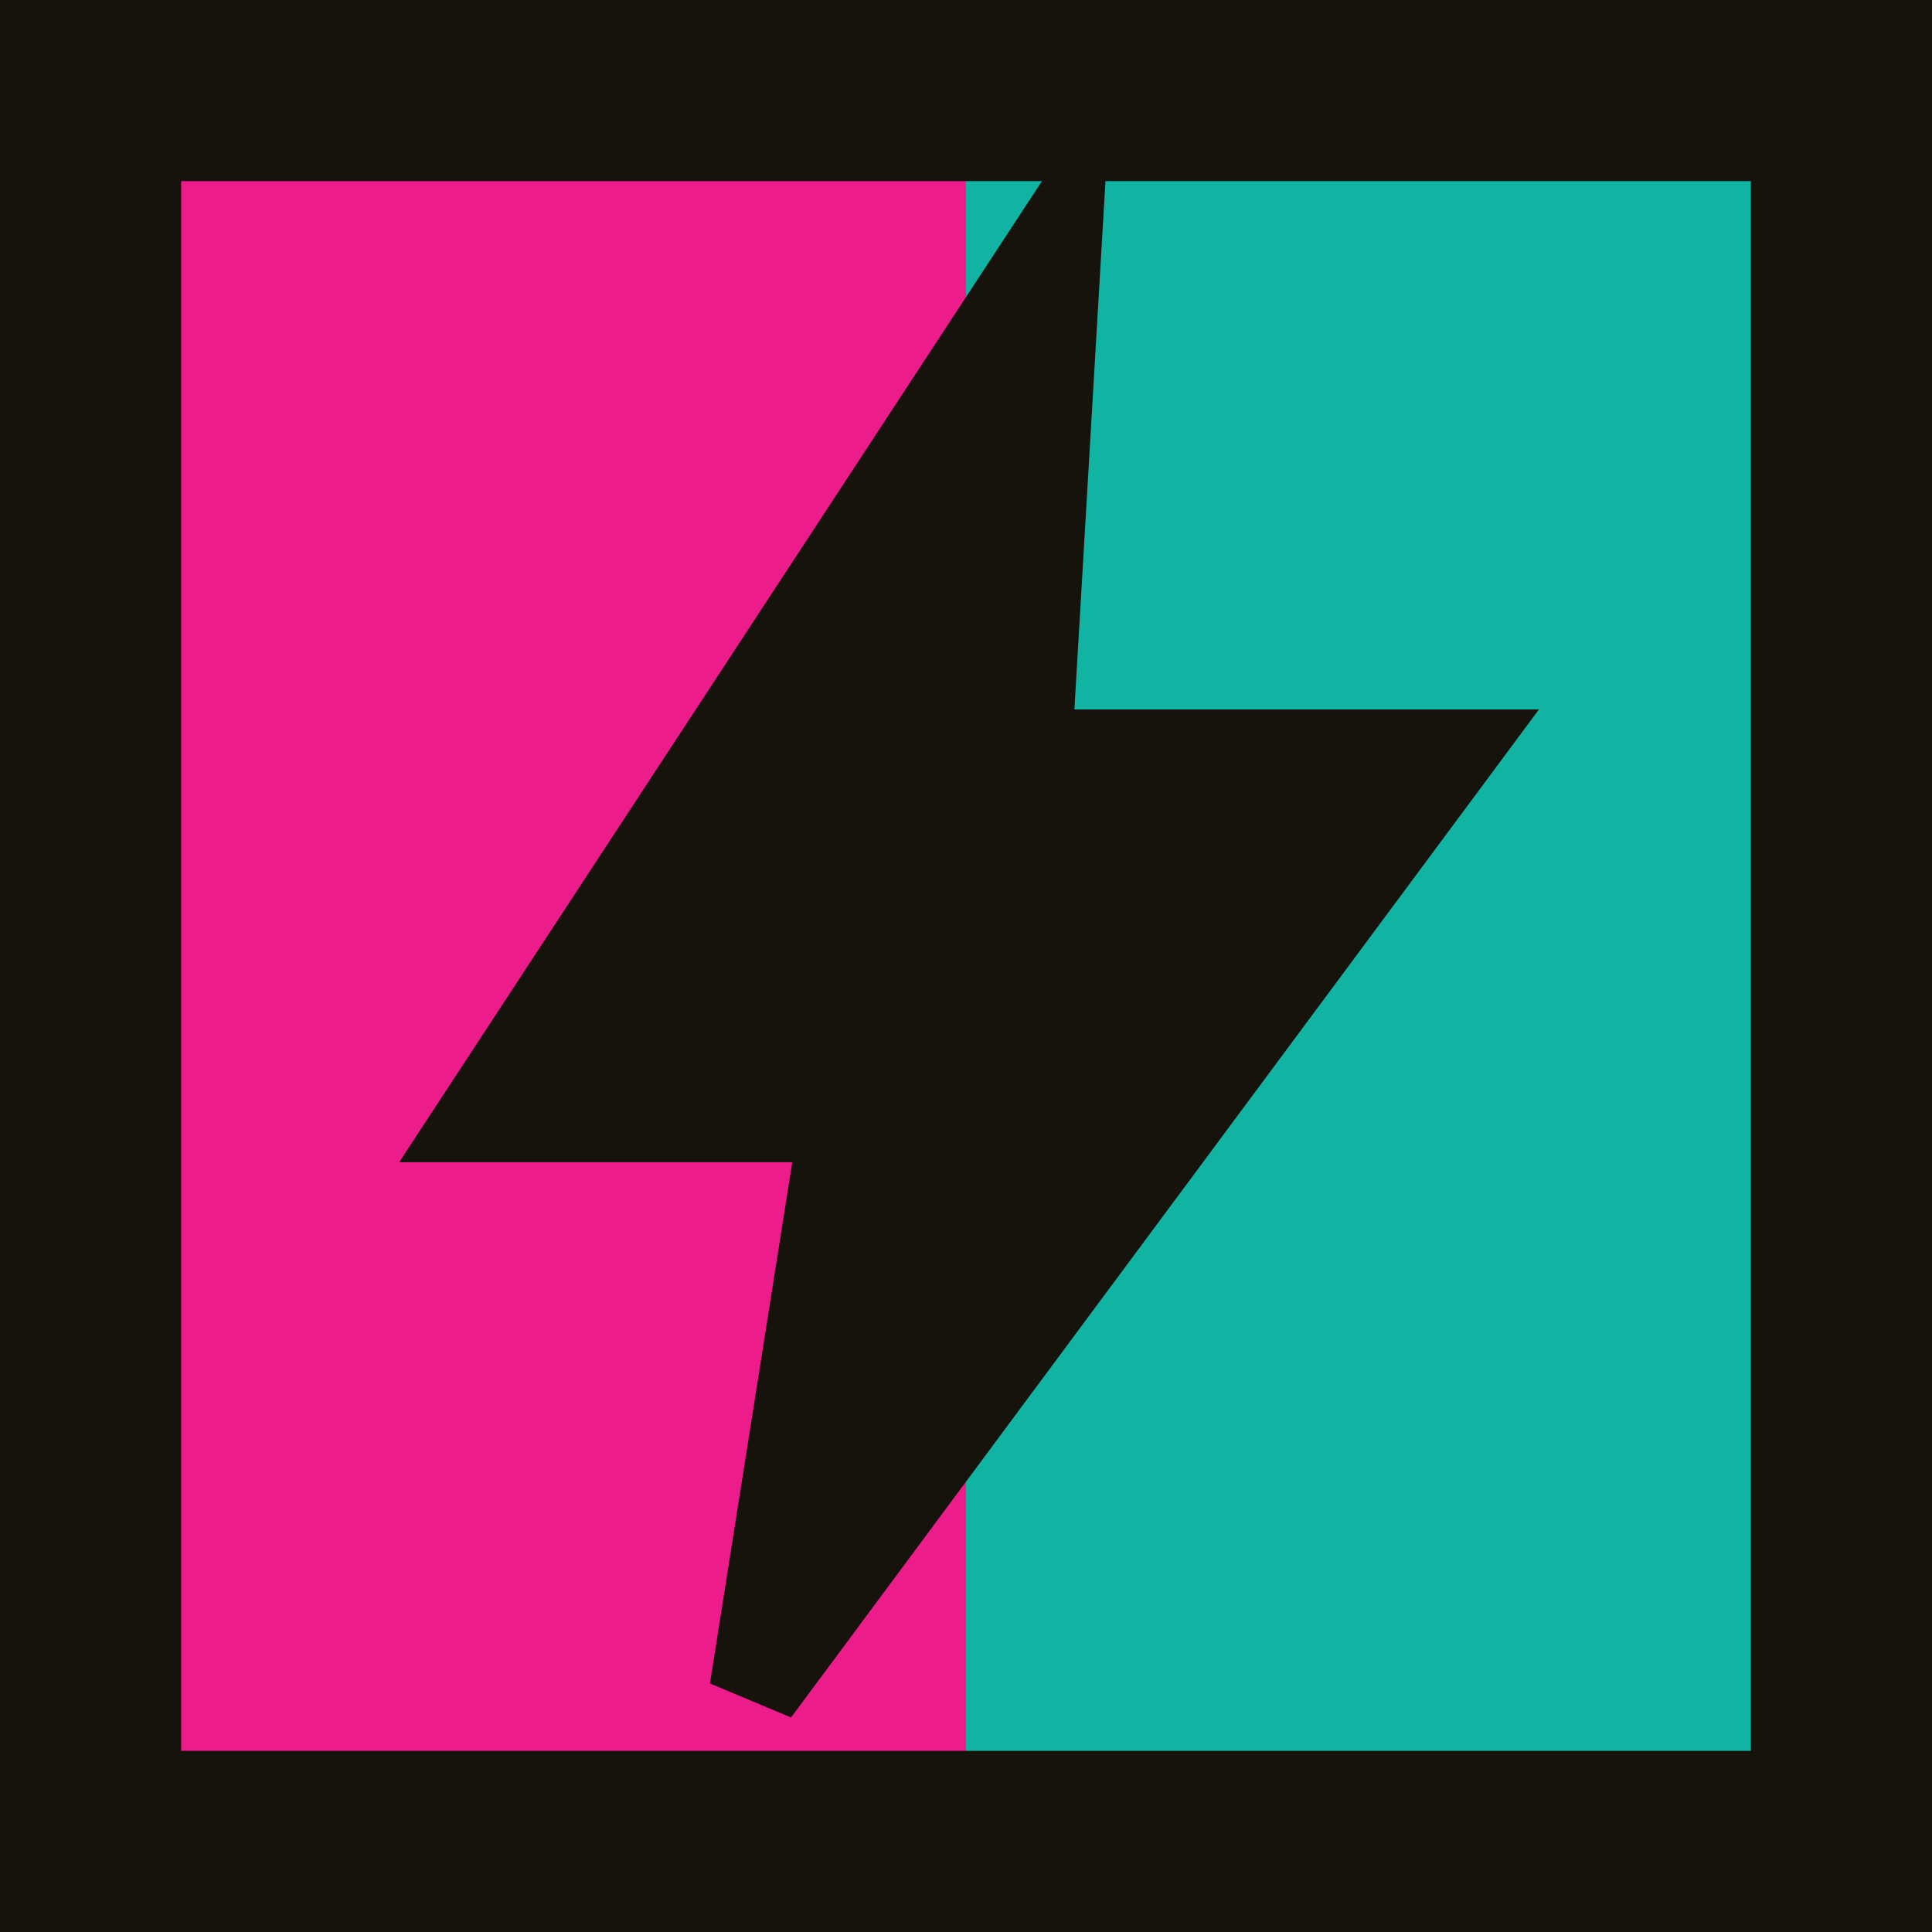
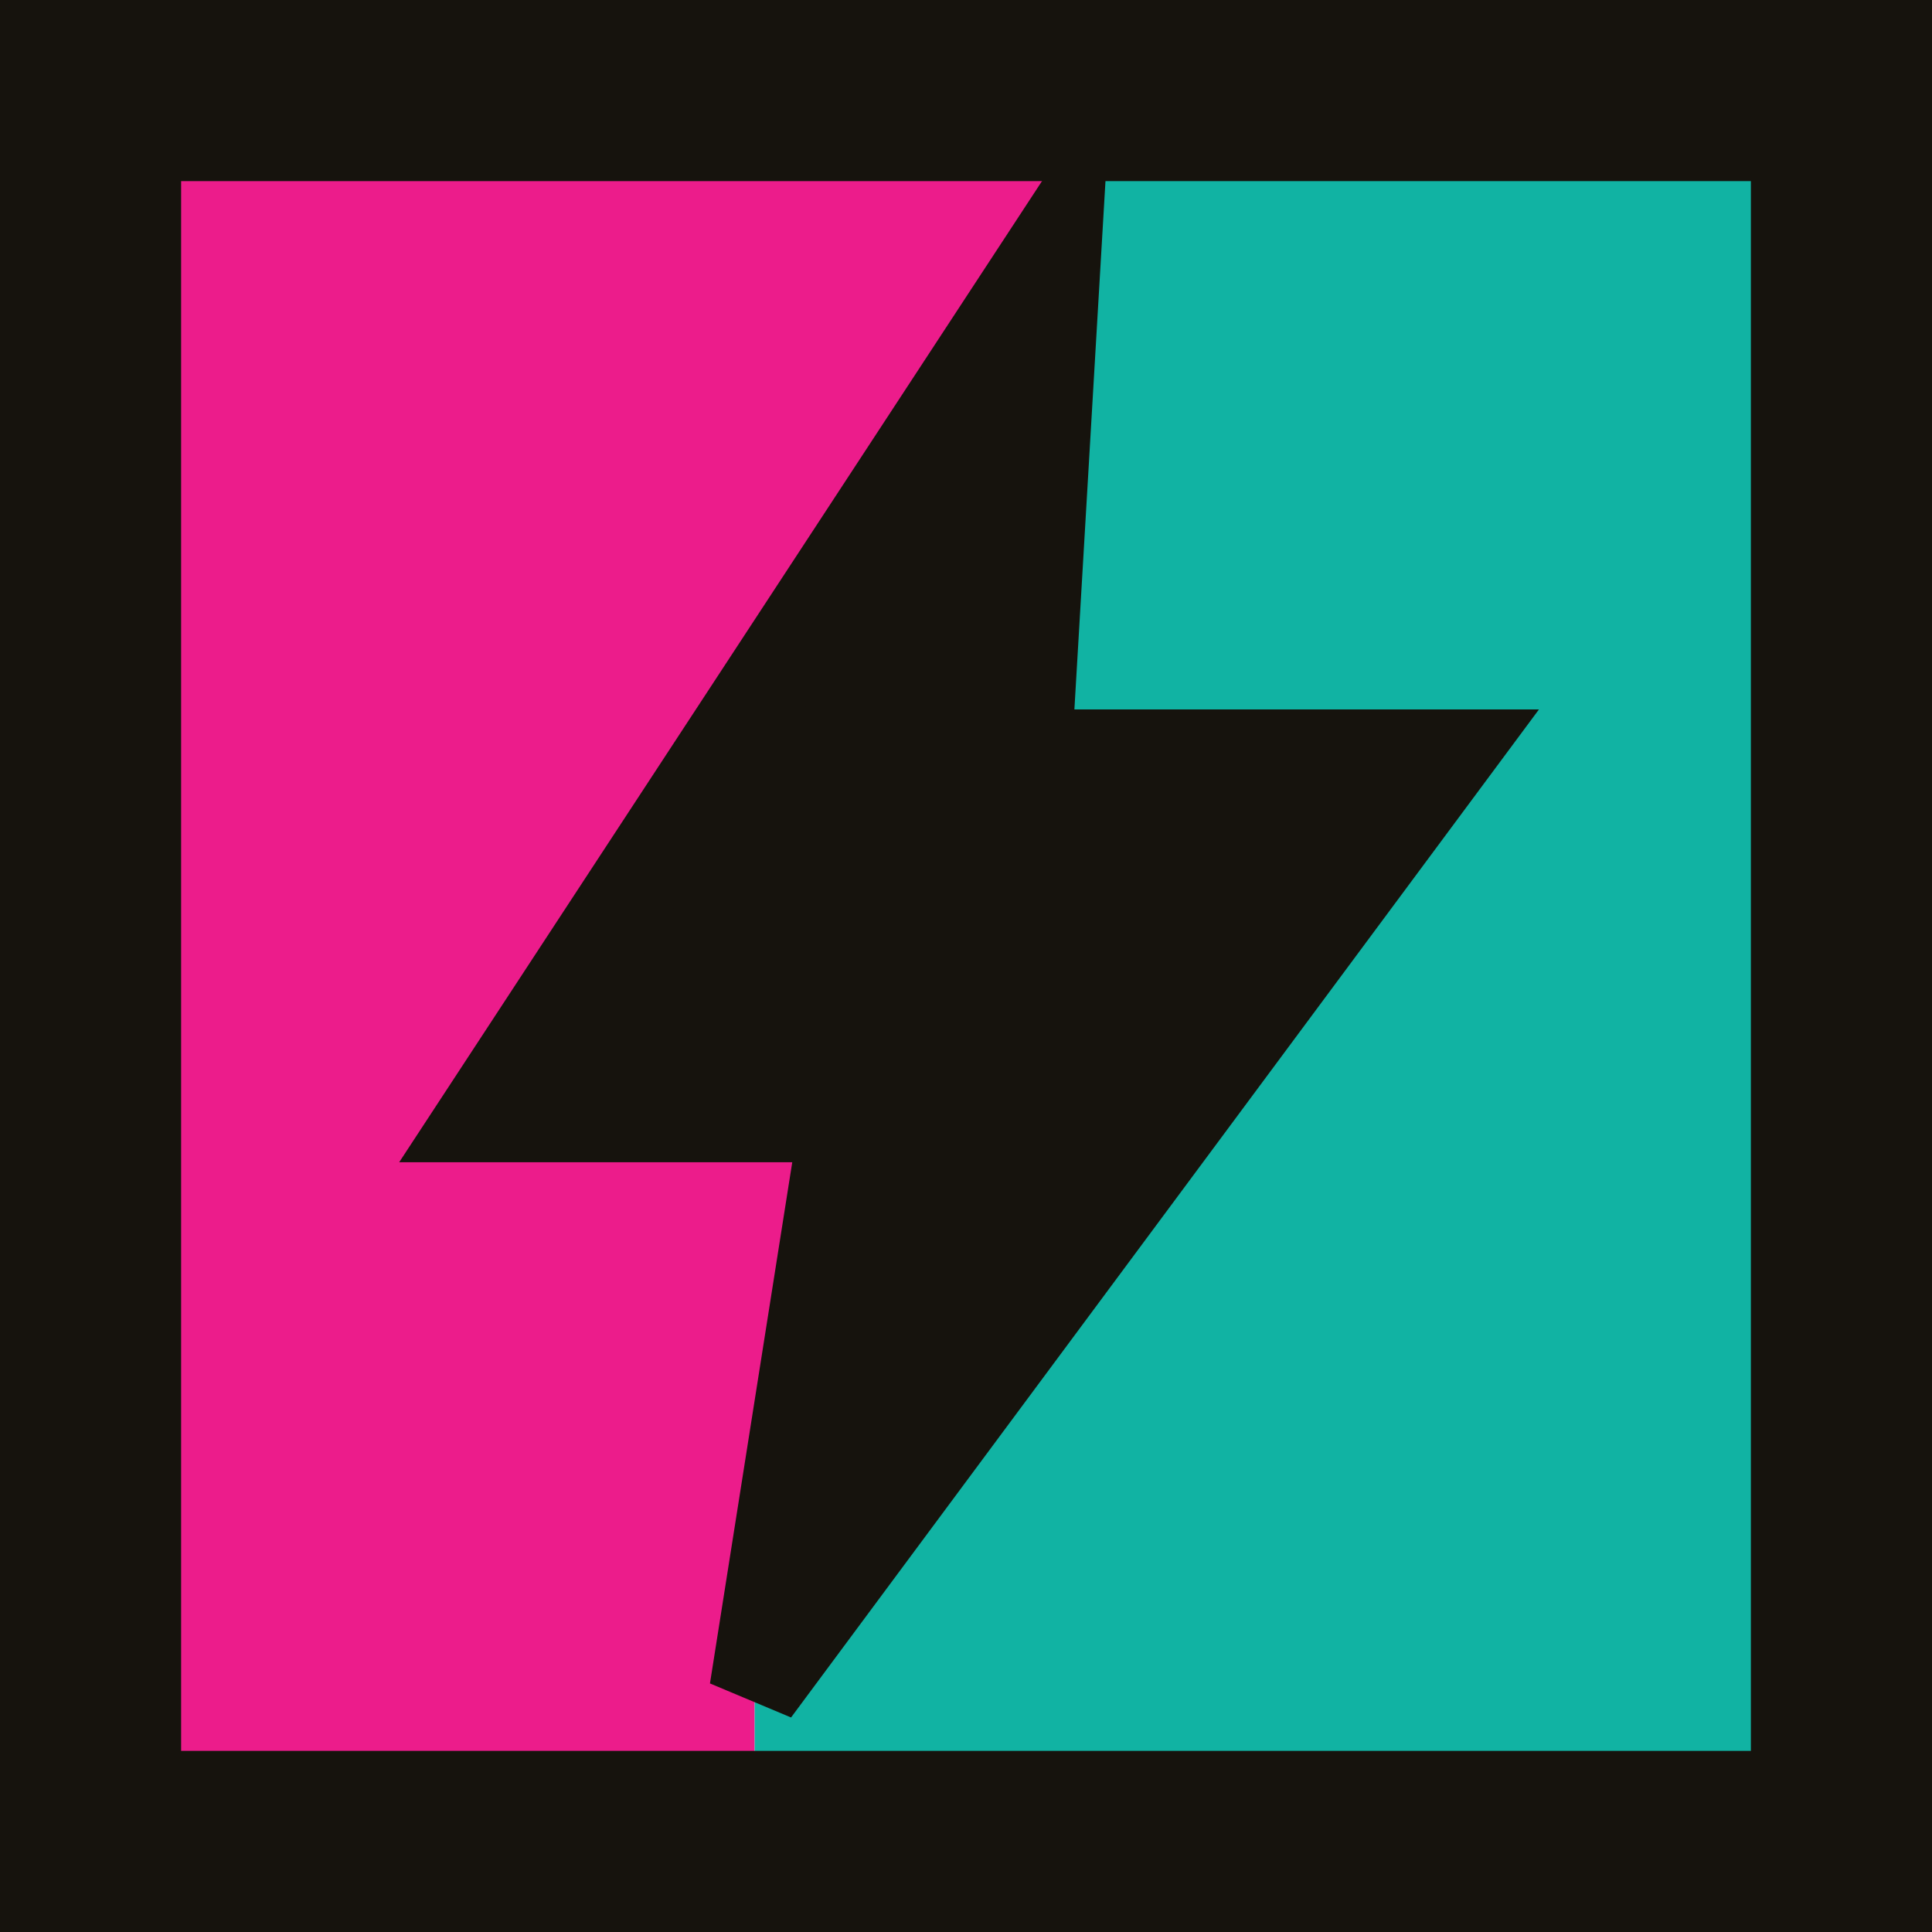
<svg xmlns="http://www.w3.org/2000/svg" viewBox="0 0 32 32" role="img" aria-label="devngn.ai">
-   <rect x="1.5" y="1.5" width="14.5" height="29" fill="#ec1c8b" />
-   <rect x="16" y="1.5" width="14.5" height="29" fill="#11b3a3" />
+   <path d="M1.5 1.5H17.5V4L12.5 28V30.5H1.5Z" fill="#ec1c8b" />
+   <path d="M17.5 1.5H30.5V30.5H12.5V28L17.5 4Z" fill="#11b3a3" />
  <rect x="1.5" y="1.5" width="29" height="29" fill="none" stroke="#16130d" stroke-width="3" />
  <path d="M17.5 4 8 18.5h6L12.5 28 24 12.5h-7z" fill="#16130d" stroke="#16130d" stroke-width="1.5" stroke-linejoin="miter" />
</svg>
